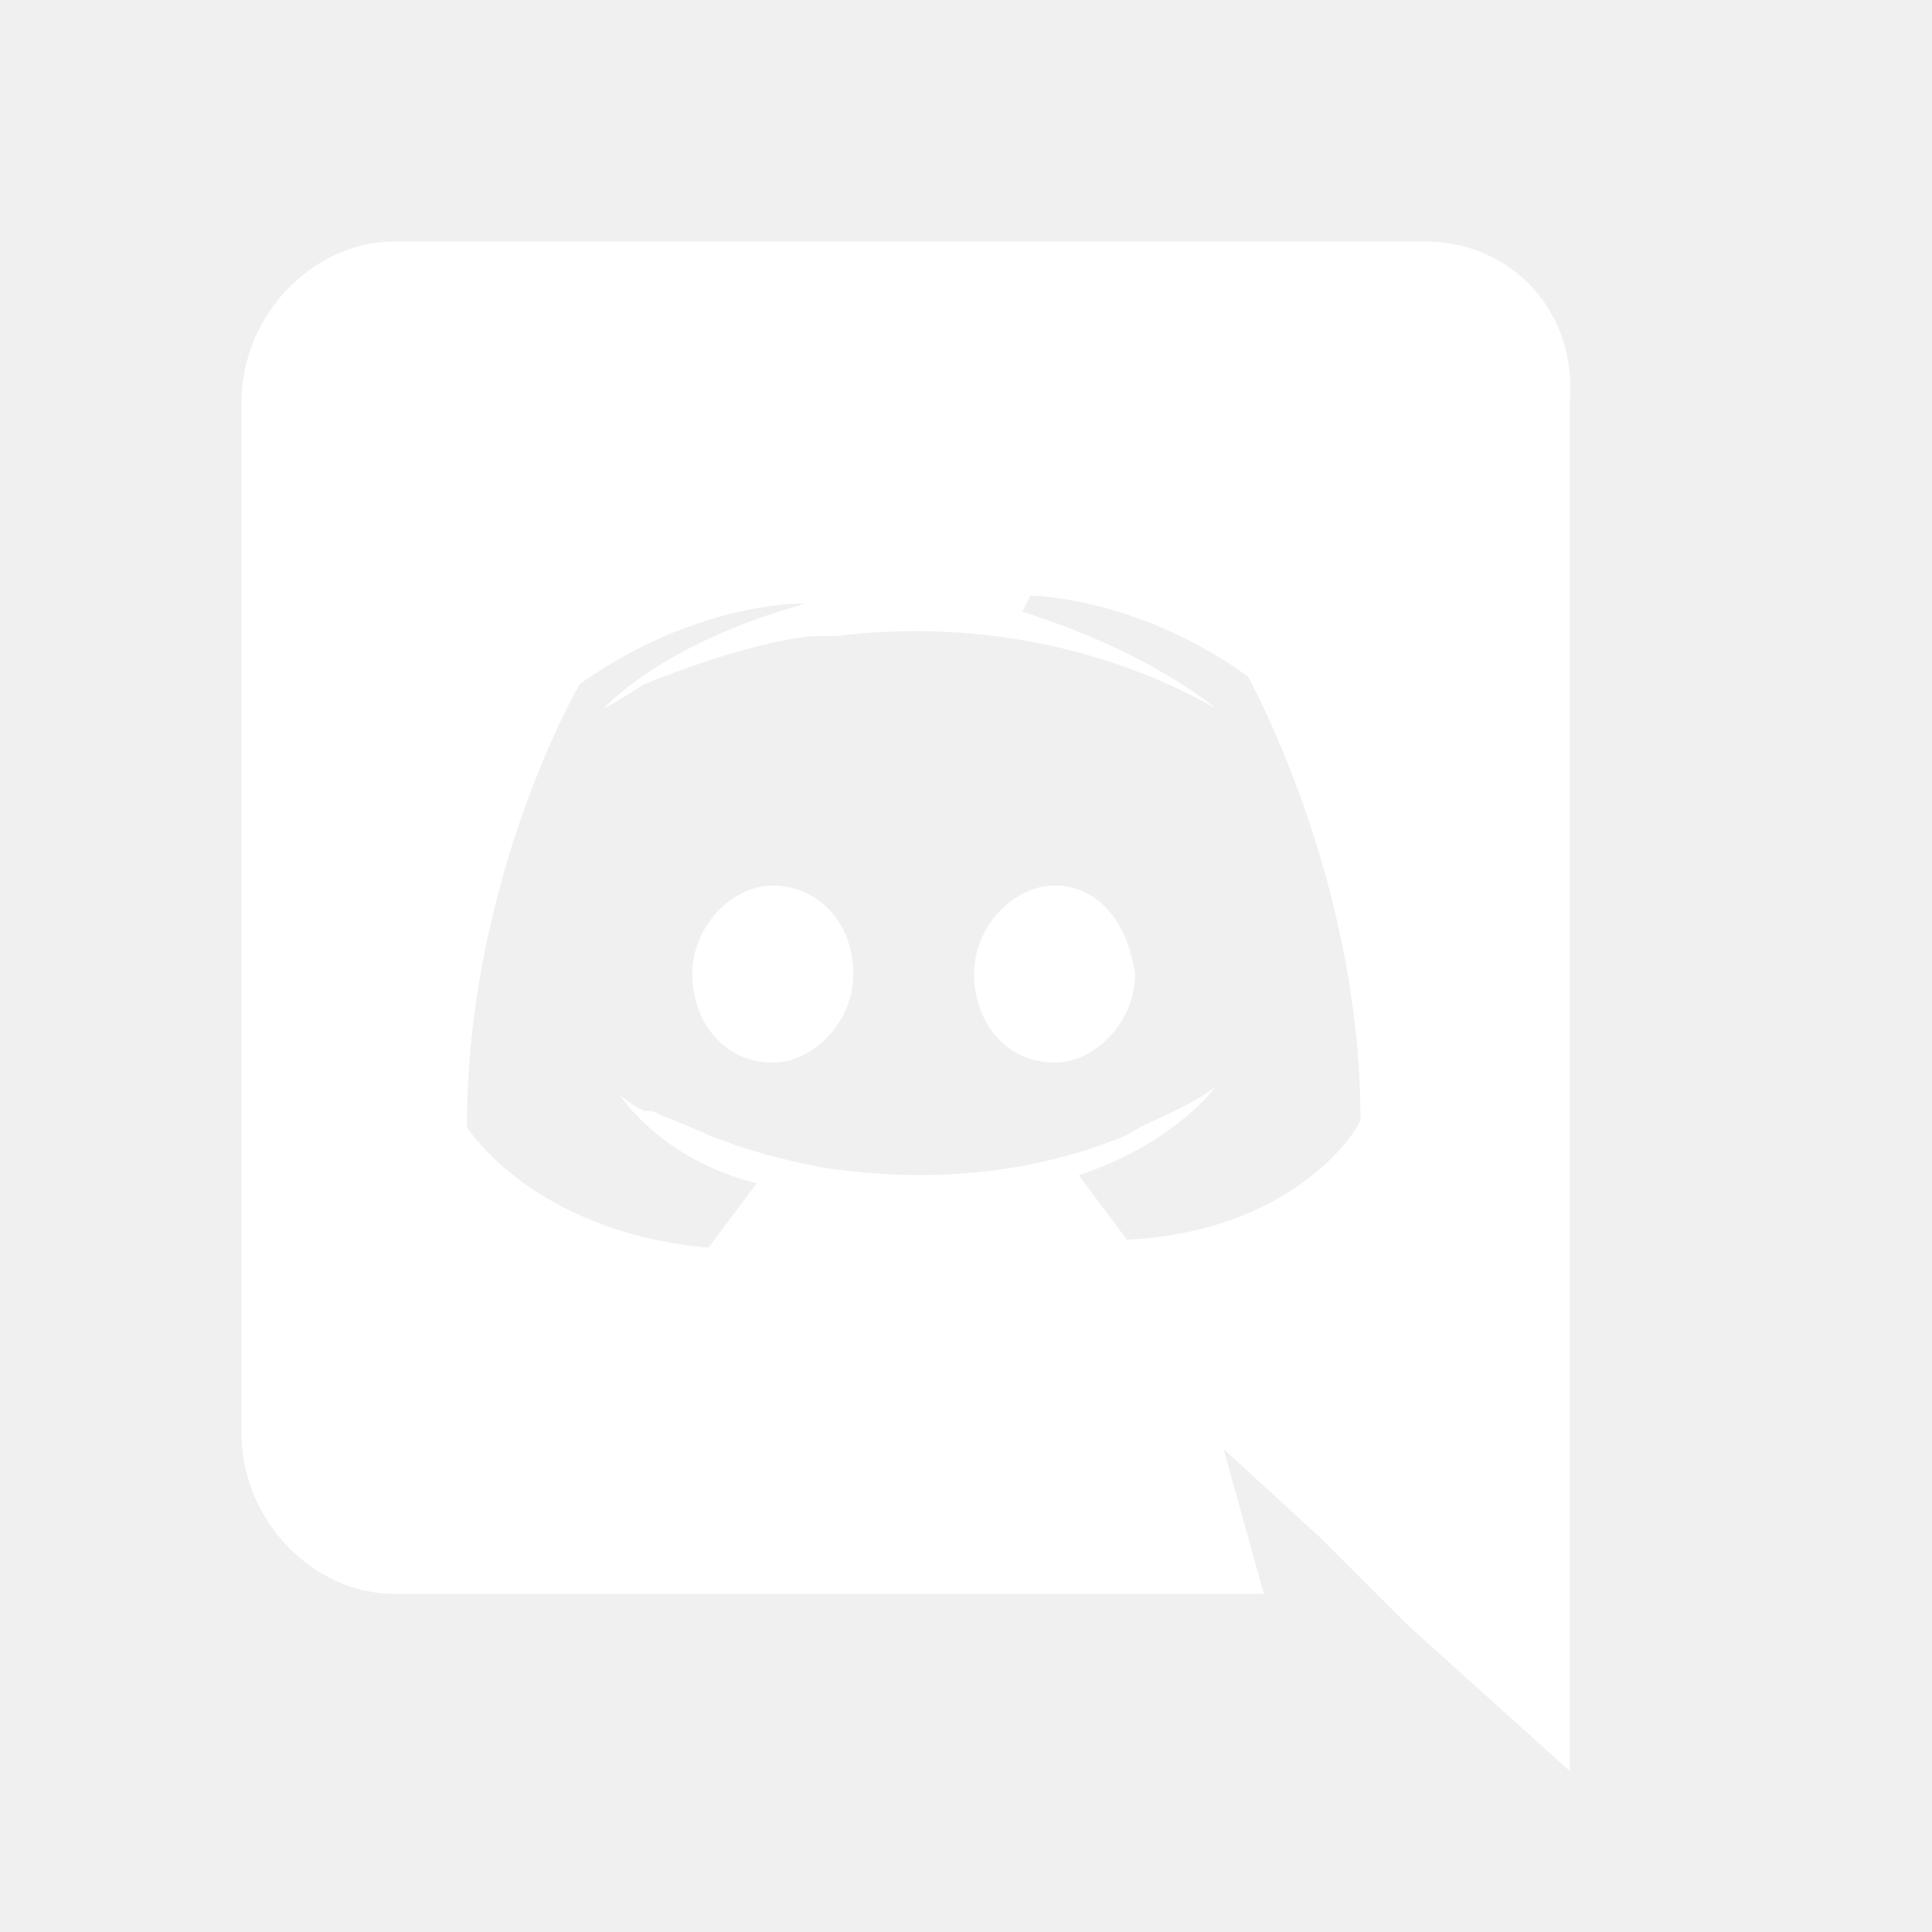
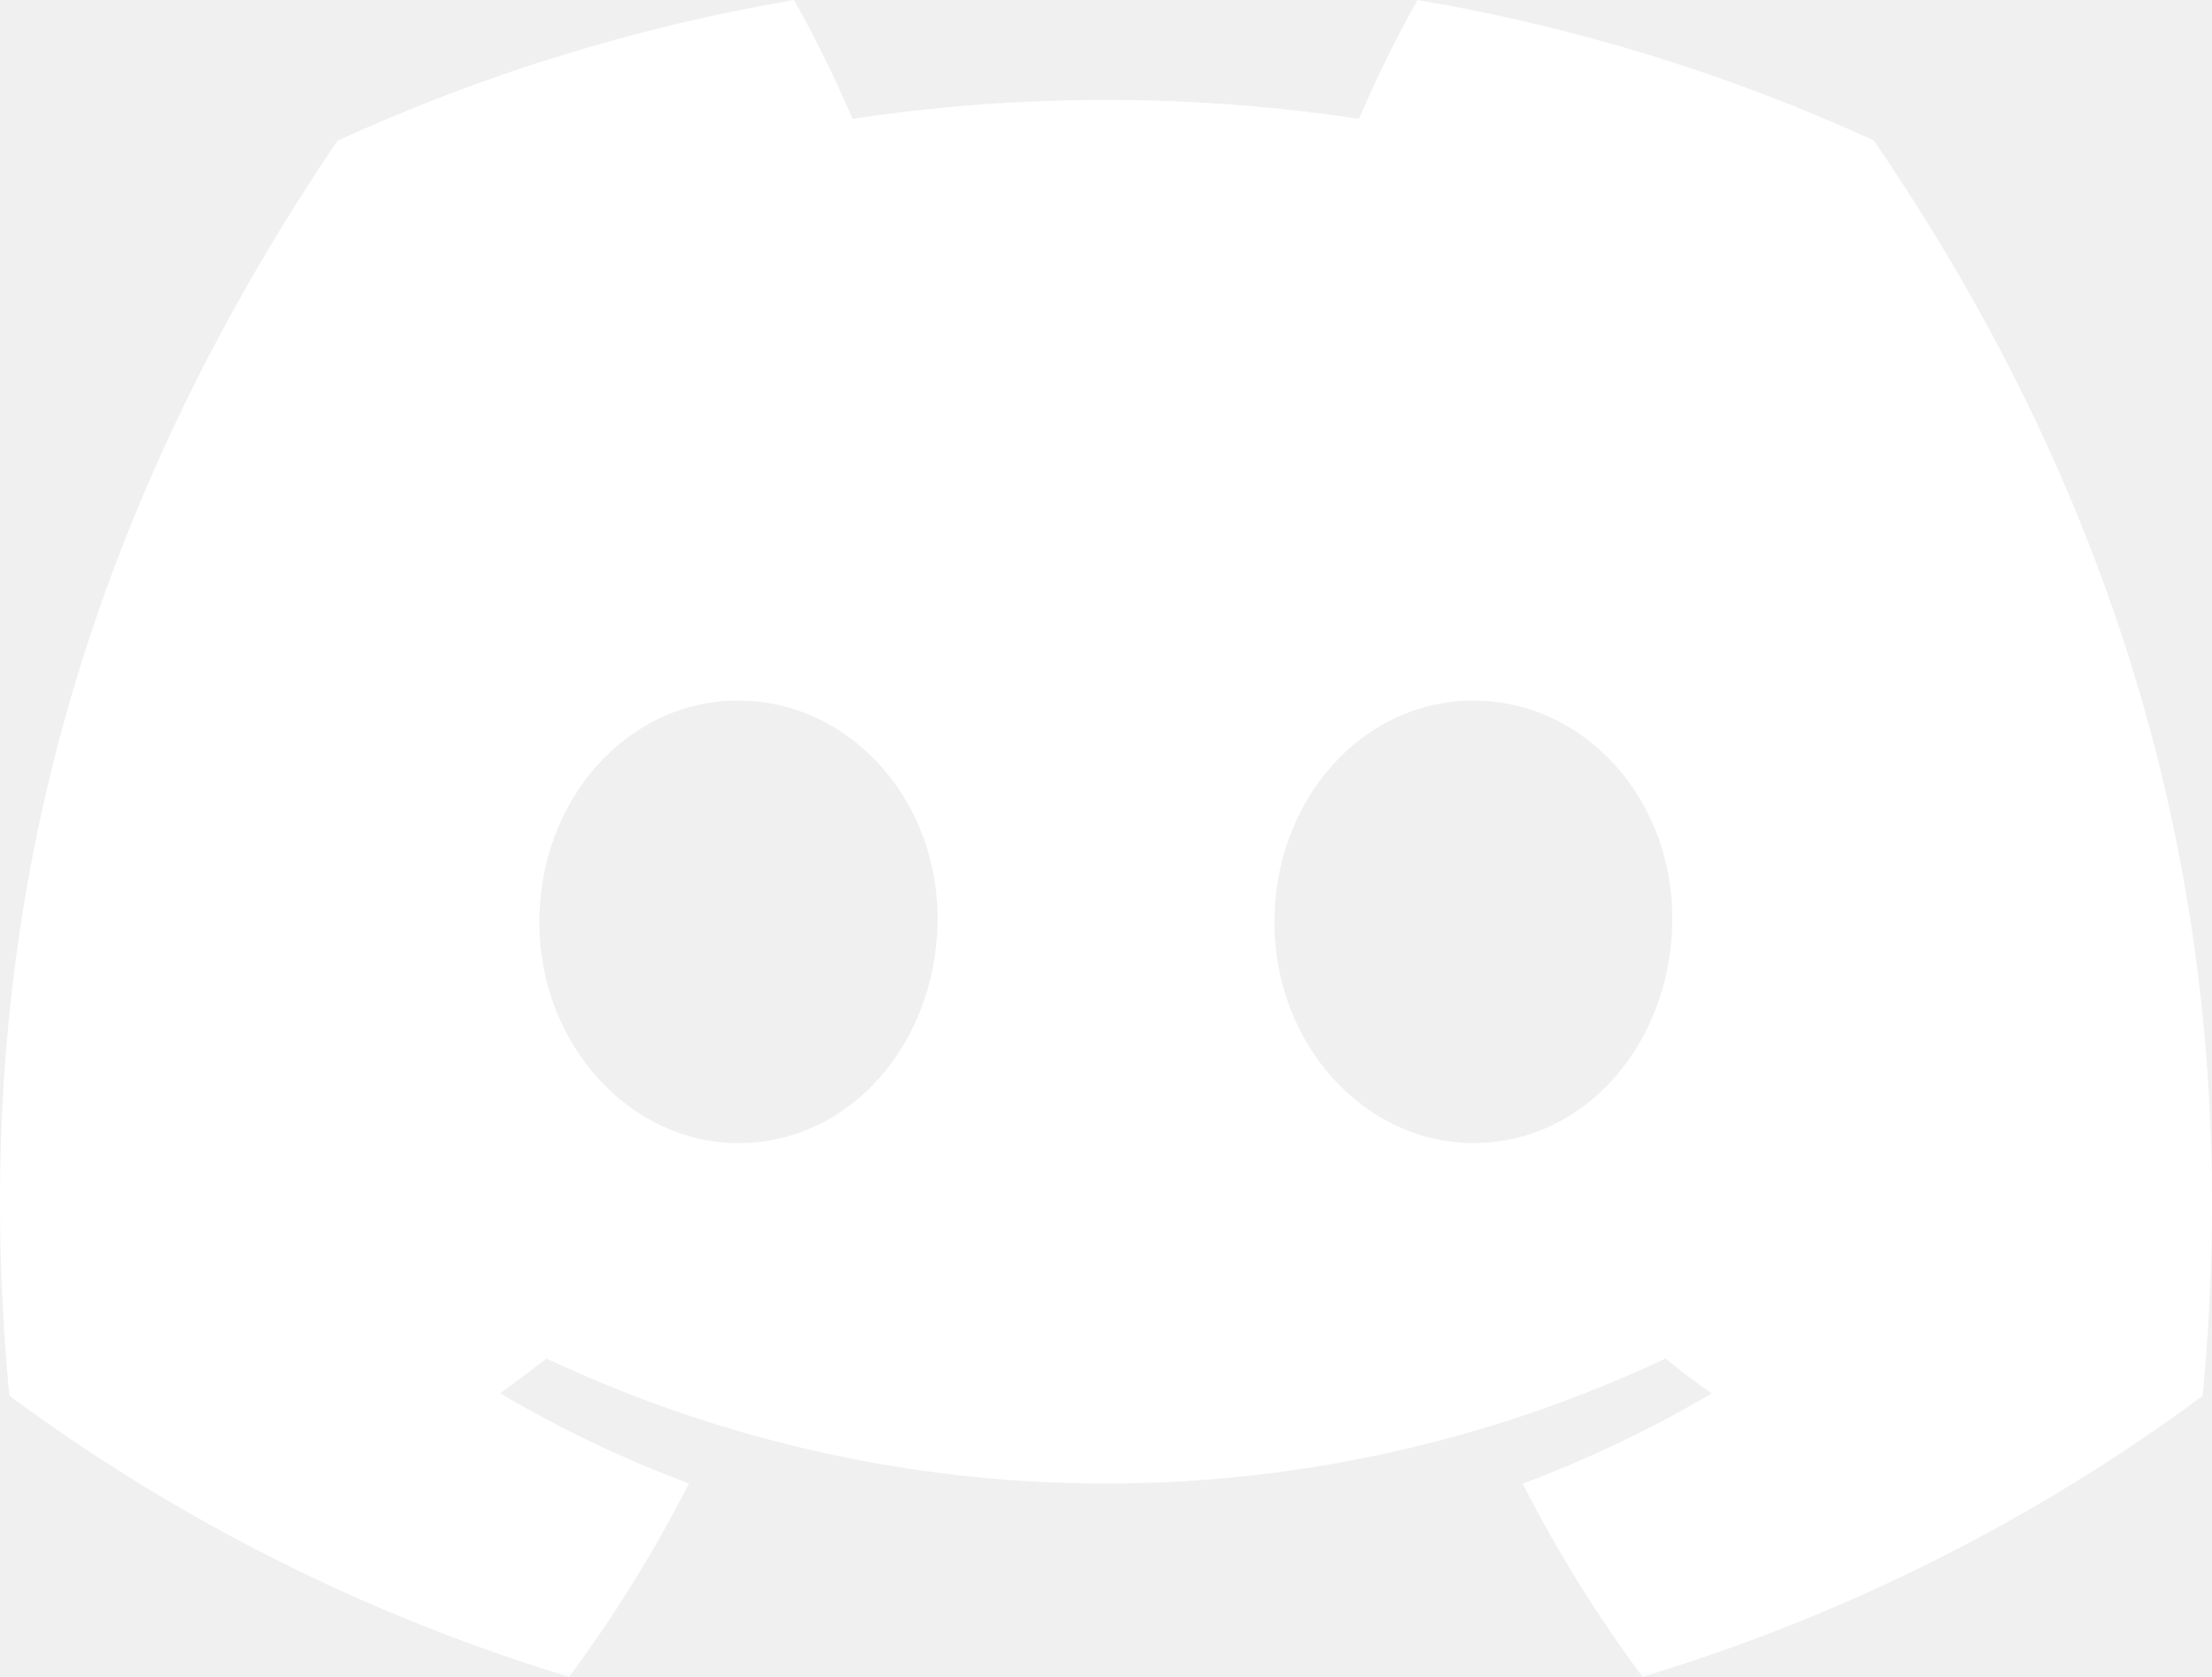
- <svg xmlns="http://www.w3.org/2000/svg" version="1.1" id="Layer_1" x="0px" y="0px" viewBox="0 0 24 24" style="enable-background:new 0 0 24 24;" xml:space="preserve">
-   <style type="text/css">
- 	.st0{fill:#FFFFFF;}
- </style>
-   <path class="st0" d="M9.6,11c-0.5,0-1,0.5-1,1.1c0,0.6,0.4,1.1,1,1.1c0.5,0,1-0.5,1-1.1C10.6,11.4,10.1,11,9.6,11z M13.1,11  c-0.5,0-1,0.5-1,1.1c0,0.6,0.4,1.1,1,1.1c0.5,0,1-0.5,1-1.1C14,11.4,13.6,11,13.1,11z" />
-   <path class="st0" d="M17.7,3H4.9C3.9,3,3,3.9,3,5c0,0,0,0,0,0v12.8c0,1.1,0.9,2,1.9,2h10.8L15.2,18l1.2,1.1l1.1,1.1l2,1.8V5  C19.6,3.9,18.8,3,17.7,3C17.7,3,17.7,3,17.7,3z M14,15.4c0,0-0.3-0.4-0.6-0.8c1.2-0.4,1.7-1.1,1.7-1.1c-0.4,0.3-0.8,0.4-1.1,0.6  c-1.2,0.5-2.5,0.6-3.8,0.4c-0.5-0.1-0.9-0.2-1.4-0.4c-0.2-0.1-0.5-0.2-0.7-0.3c0,0-0.1,0-0.1,0c0,0,0,0,0,0  c-0.2-0.1-0.3-0.2-0.3-0.2s0.5,0.8,1.7,1.1c-0.3,0.4-0.6,0.8-0.6,0.8C6.6,15.3,5.8,14,5.8,14c0-3.1,1.4-5.5,1.4-5.5  c1.4-1,2.7-1,2.7-1L10,7.5C8.2,8,7.5,8.8,7.5,8.8S7.7,8.7,8,8.5c1-0.4,1.8-0.6,2.2-0.6c0.1,0,0.1,0,0.2,0C12,7.7,13.7,8,15.1,8.8  c0,0-0.8-0.7-2.4-1.2l0.1-0.2c0,0,1.3,0,2.7,1c0,0,1.4,2.5,1.4,5.5C16.9,14,16.1,15.3,14,15.4z" />
+ <svg xmlns="http://www.w3.org/2000/svg" viewBox="0 0 127.14 96.36">
+   <path fill="#fff" d="M107.7,8.07A105.15,105.15,0,0,0,81.47,0a72.06,72.06,0,0,0-3.36,6.83A97.68,97.68,0,0,0,49,6.83,72.37,72.37,0,0,0,45.64,0,105.89,105.89,0,0,0,19.39,8.09C2.79,32.65-1.71,56.6.54,80.21h0A105.73,105.73,0,0,0,32.71,96.36,77.7,77.7,0,0,0,39.6,85.25a68.42,68.42,0,0,1-10.85-5.18c.91-.66,1.8-1.34,2.66-2a75.57,75.57,0,0,0,64.32,0c.87.71,1.76,1.39,2.66,2a68.68,68.68,0,0,1-10.87,5.19,77,77,0,0,0,6.89,11.1A105.25,105.25,0,0,0,126.6,80.22h0C129.24,52.84,122.09,29.11,107.7,8.07ZM42.45,65.69C36.18,65.69,31,60,31,53s5-12.74,11.43-12.74S54,46,53.89,53,48.84,65.69,42.45,65.69Zm42.24,0C78.41,65.69,73.25,60,73.25,53s5-12.74,11.44-12.74S96.23,46,96.12,53,91.08,65.69,84.69,65.69Z" />
</svg>
